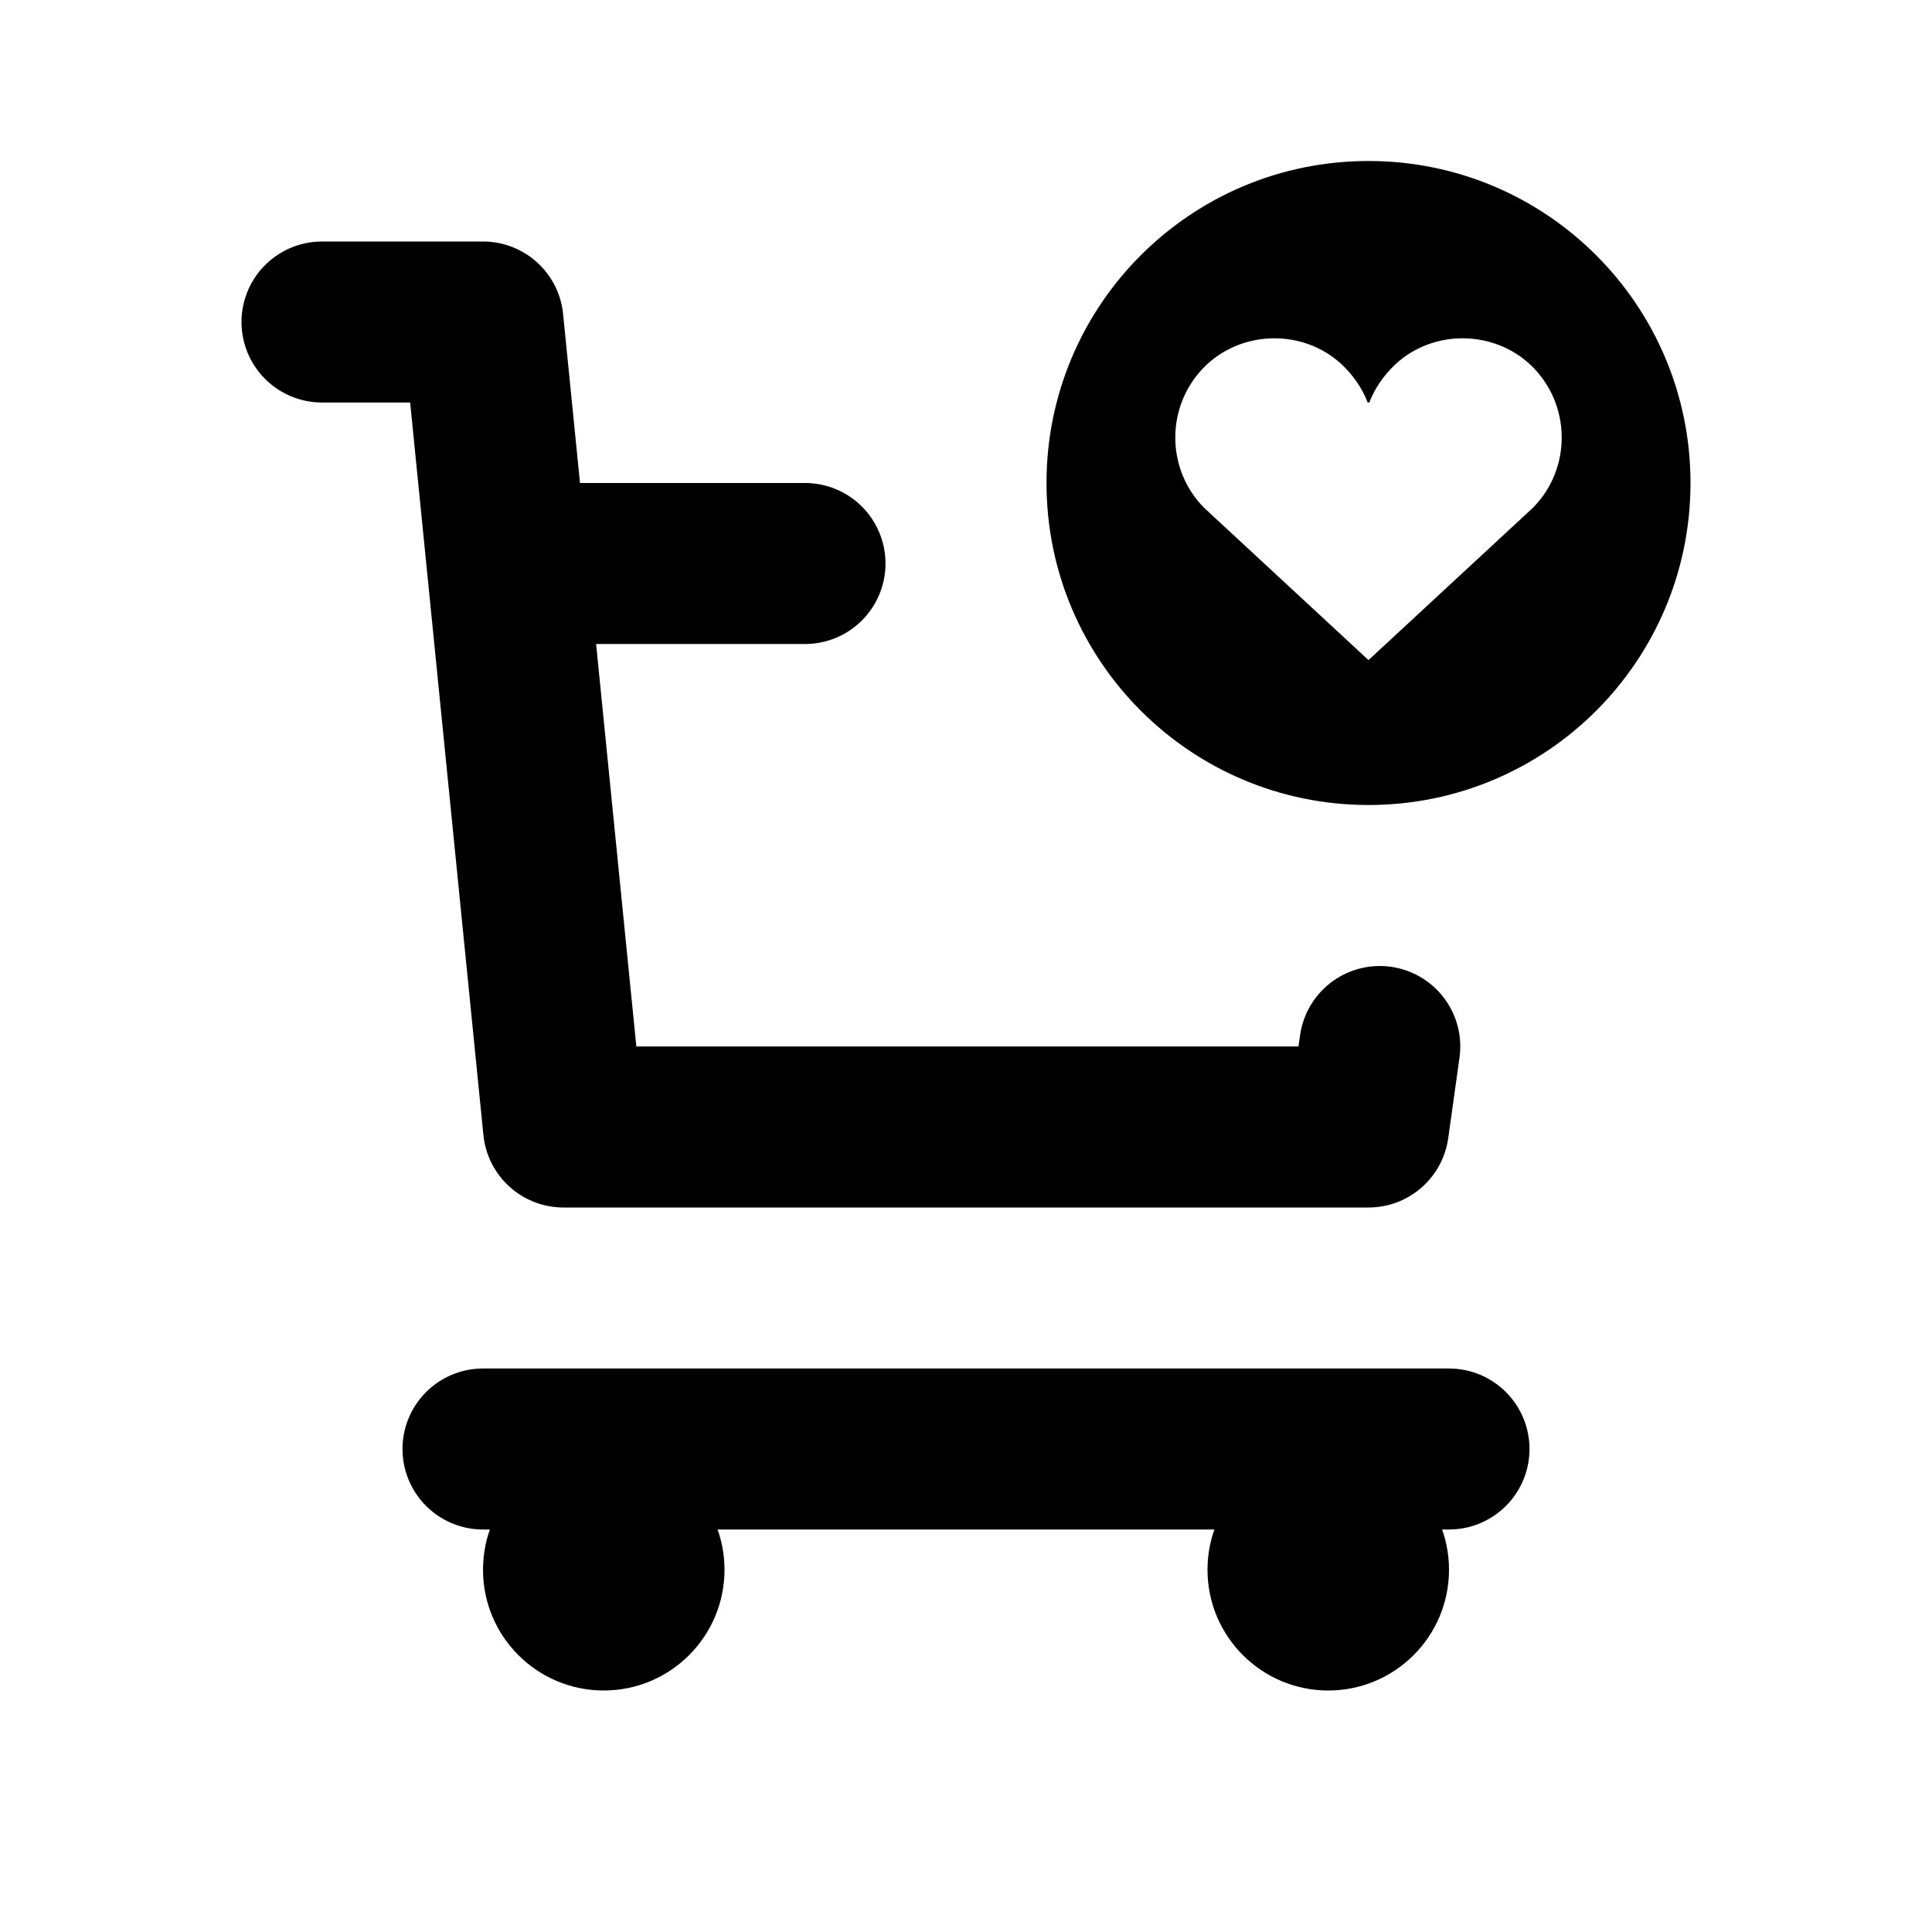
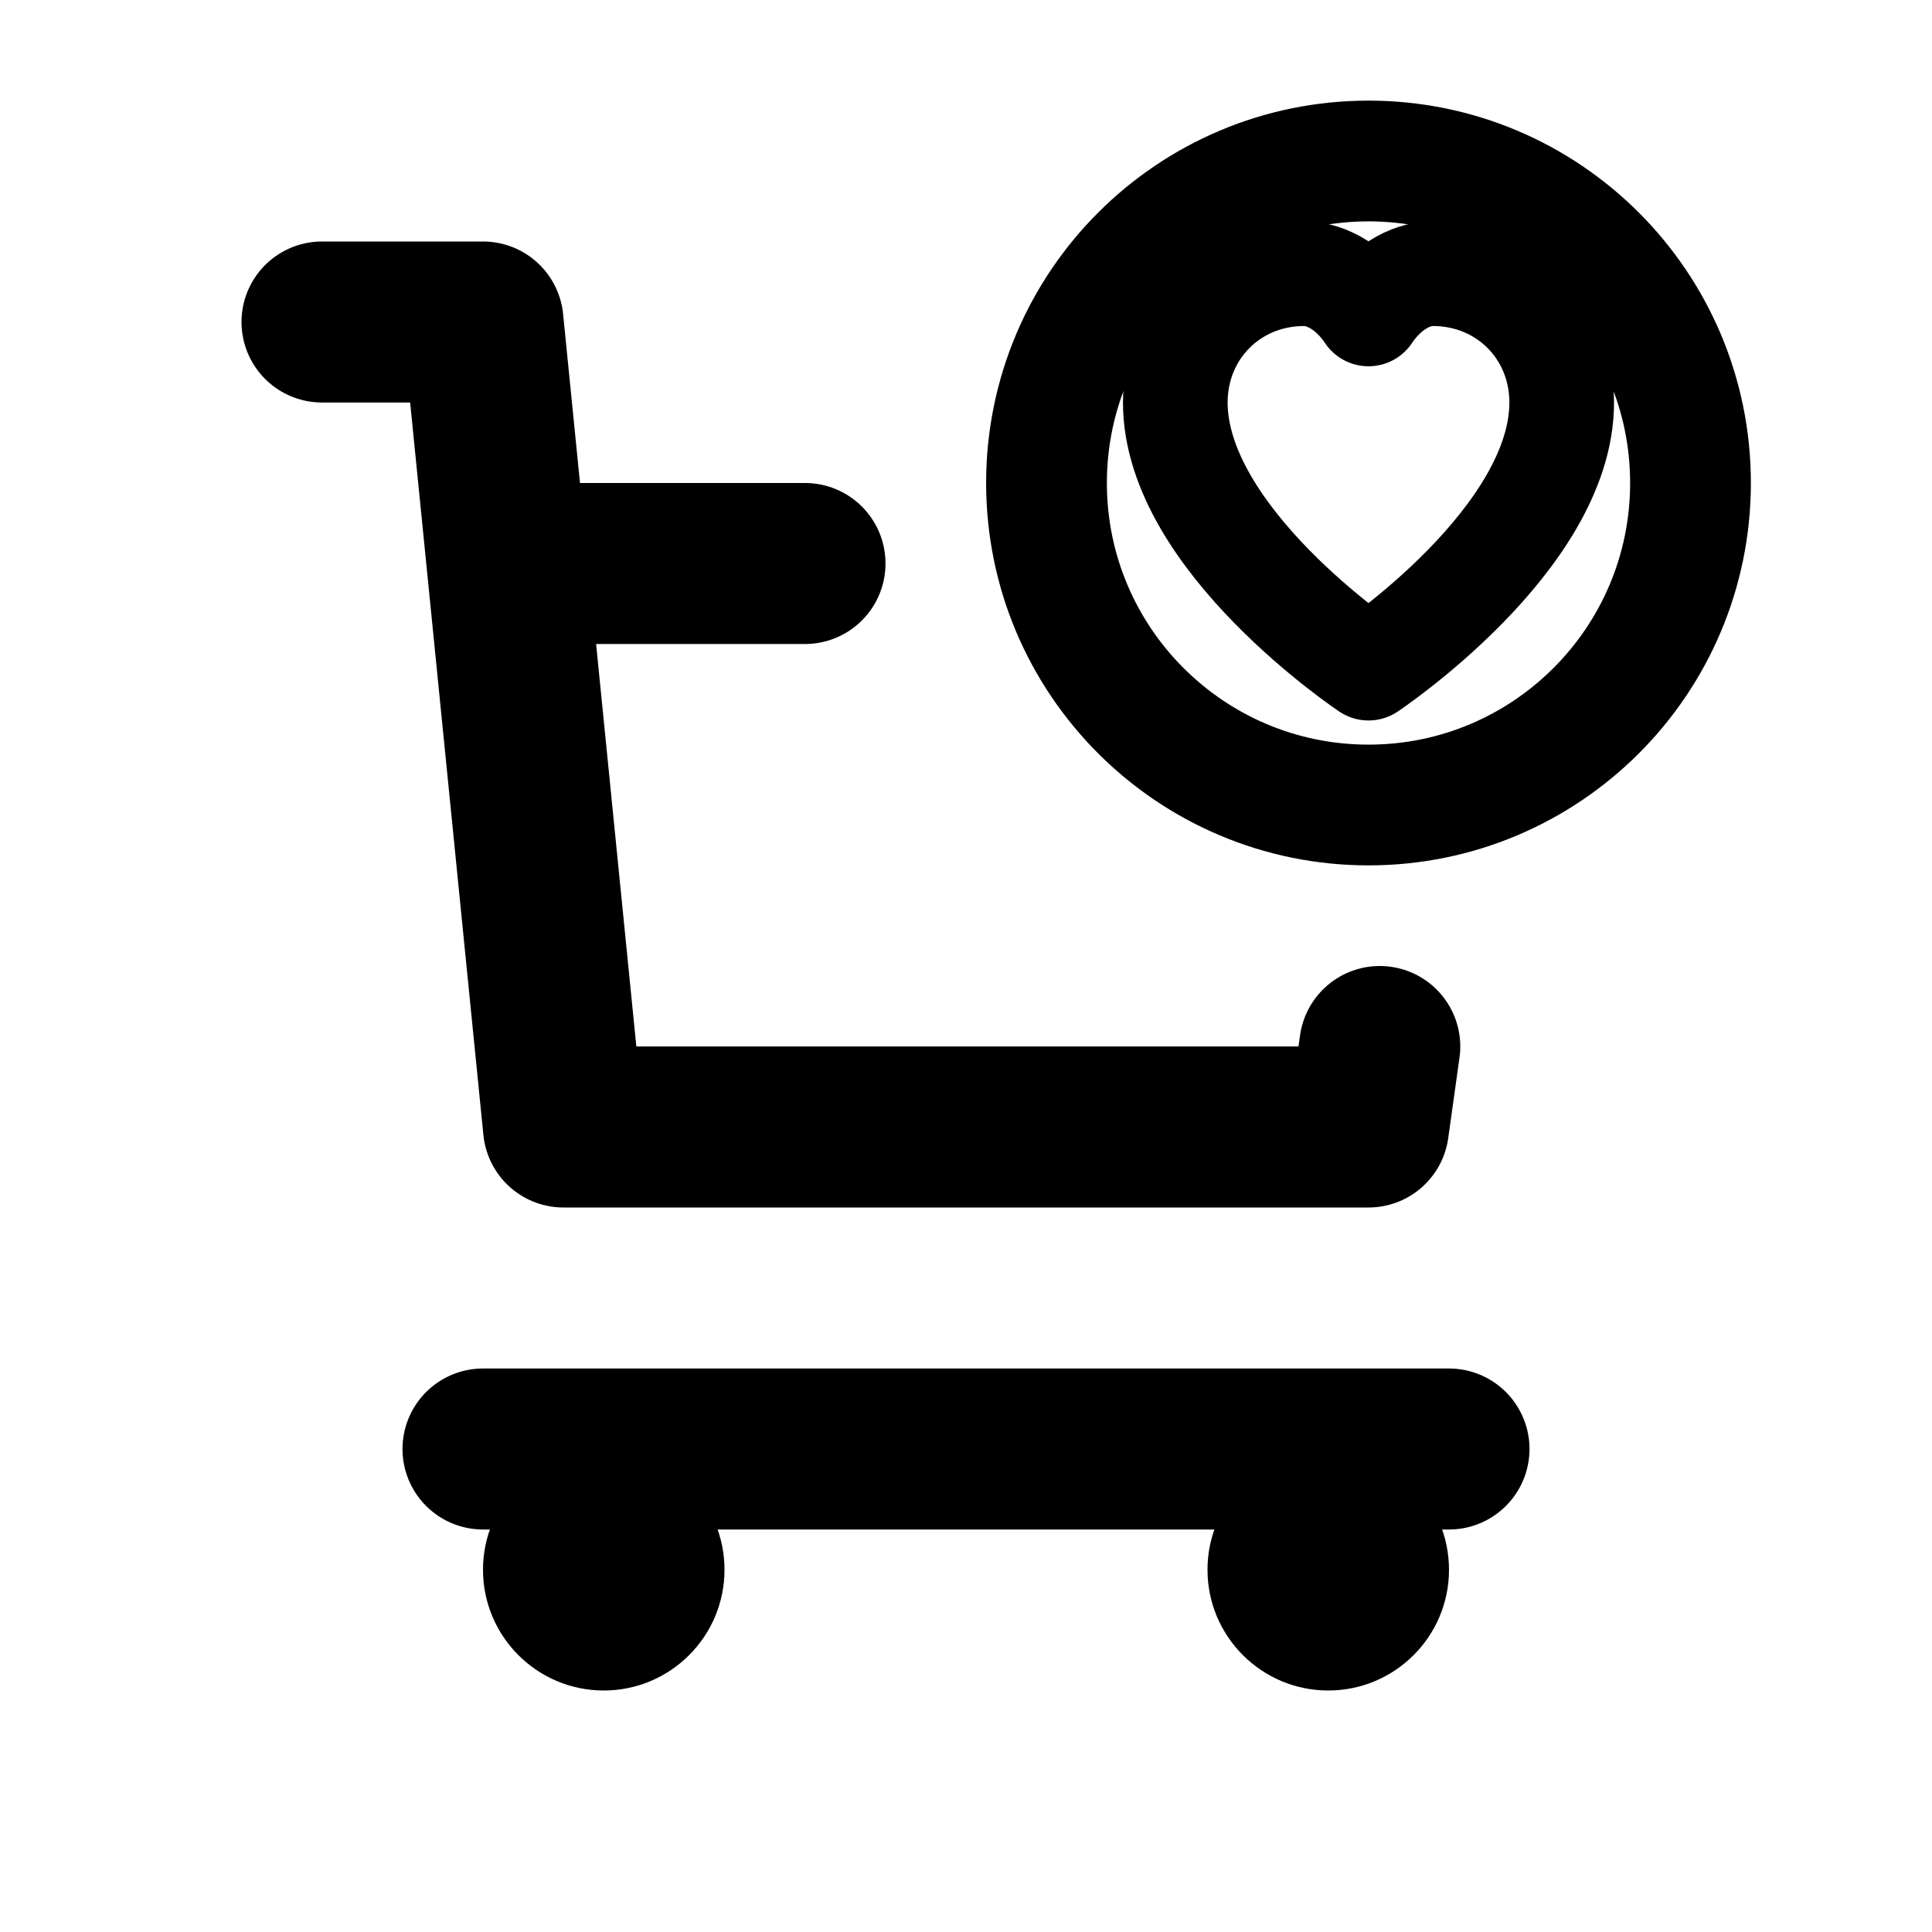
<svg xmlns="http://www.w3.org/2000/svg" width="24" height="24" viewBox="0 0 24 24" fill="none">
  <path d="M16.5 21C17.328 21 18 20.328 18 19.5C18 18.672 17.328 18 16.5 18C15.672 18 15 18.672 15 19.5C15 20.328 15.672 21 16.5 21Z" fill="black" />
  <path d="M7.5 21C8.328 21 9 20.328 9 19.5C9 18.672 8.328 18 7.5 18C6.672 18 6 18.672 6 19.5C6 20.328 6.672 21 7.5 21Z" fill="black" />
  <path d="M18 18H6" stroke="black" stroke-width="2" stroke-linecap="round" stroke-linejoin="round" />
-   <path d="M17 2C14.79 2 13 3.79 13 6C13 8.21 14.79 10 17 10C19.21 10 21 8.21 21 6C21 3.79 19.21 2 17 2ZM19.04 6.31L17 8.2L14.96 6.31C14.47 5.82 14.48 5.01 14.99 4.53C15.45 4.1 16.19 4.09 16.66 4.52C16.81 4.66 16.92 4.82 16.99 5C16.99 5 17 5 17.01 5C17.08 4.82 17.19 4.66 17.34 4.52C17.81 4.09 18.55 4.1 19.01 4.53C19.52 5.01 19.53 5.82 19.04 6.31Z" fill="black" />
+   <circle cx="17" cy="6" r="4" stroke="black" stroke-width="1.5" />
+   <path d="M17 8.3C17 8.3 14.6 6.7 14.6 5C14.6 4.1 15.3 3.4 16.2 3.4C16.5 3.4 16.8 3.6 17 3.9C17.2 3.6 17.5 3.4 17.8 3.4C18.7 3.4 19.4 4.1 19.4 5C19.4 6.7 17 8.3 17 8.3Z" stroke="black" stroke-width="1.3" stroke-linecap="round" stroke-linejoin="round" />
  <path d="M4 4H6L7 14H17L17.14 13" stroke="black" stroke-width="2" stroke-linecap="round" stroke-linejoin="round" />
  <path d="M7 7H10" stroke="black" stroke-width="2" stroke-linecap="round" stroke-linejoin="round" />
</svg>
